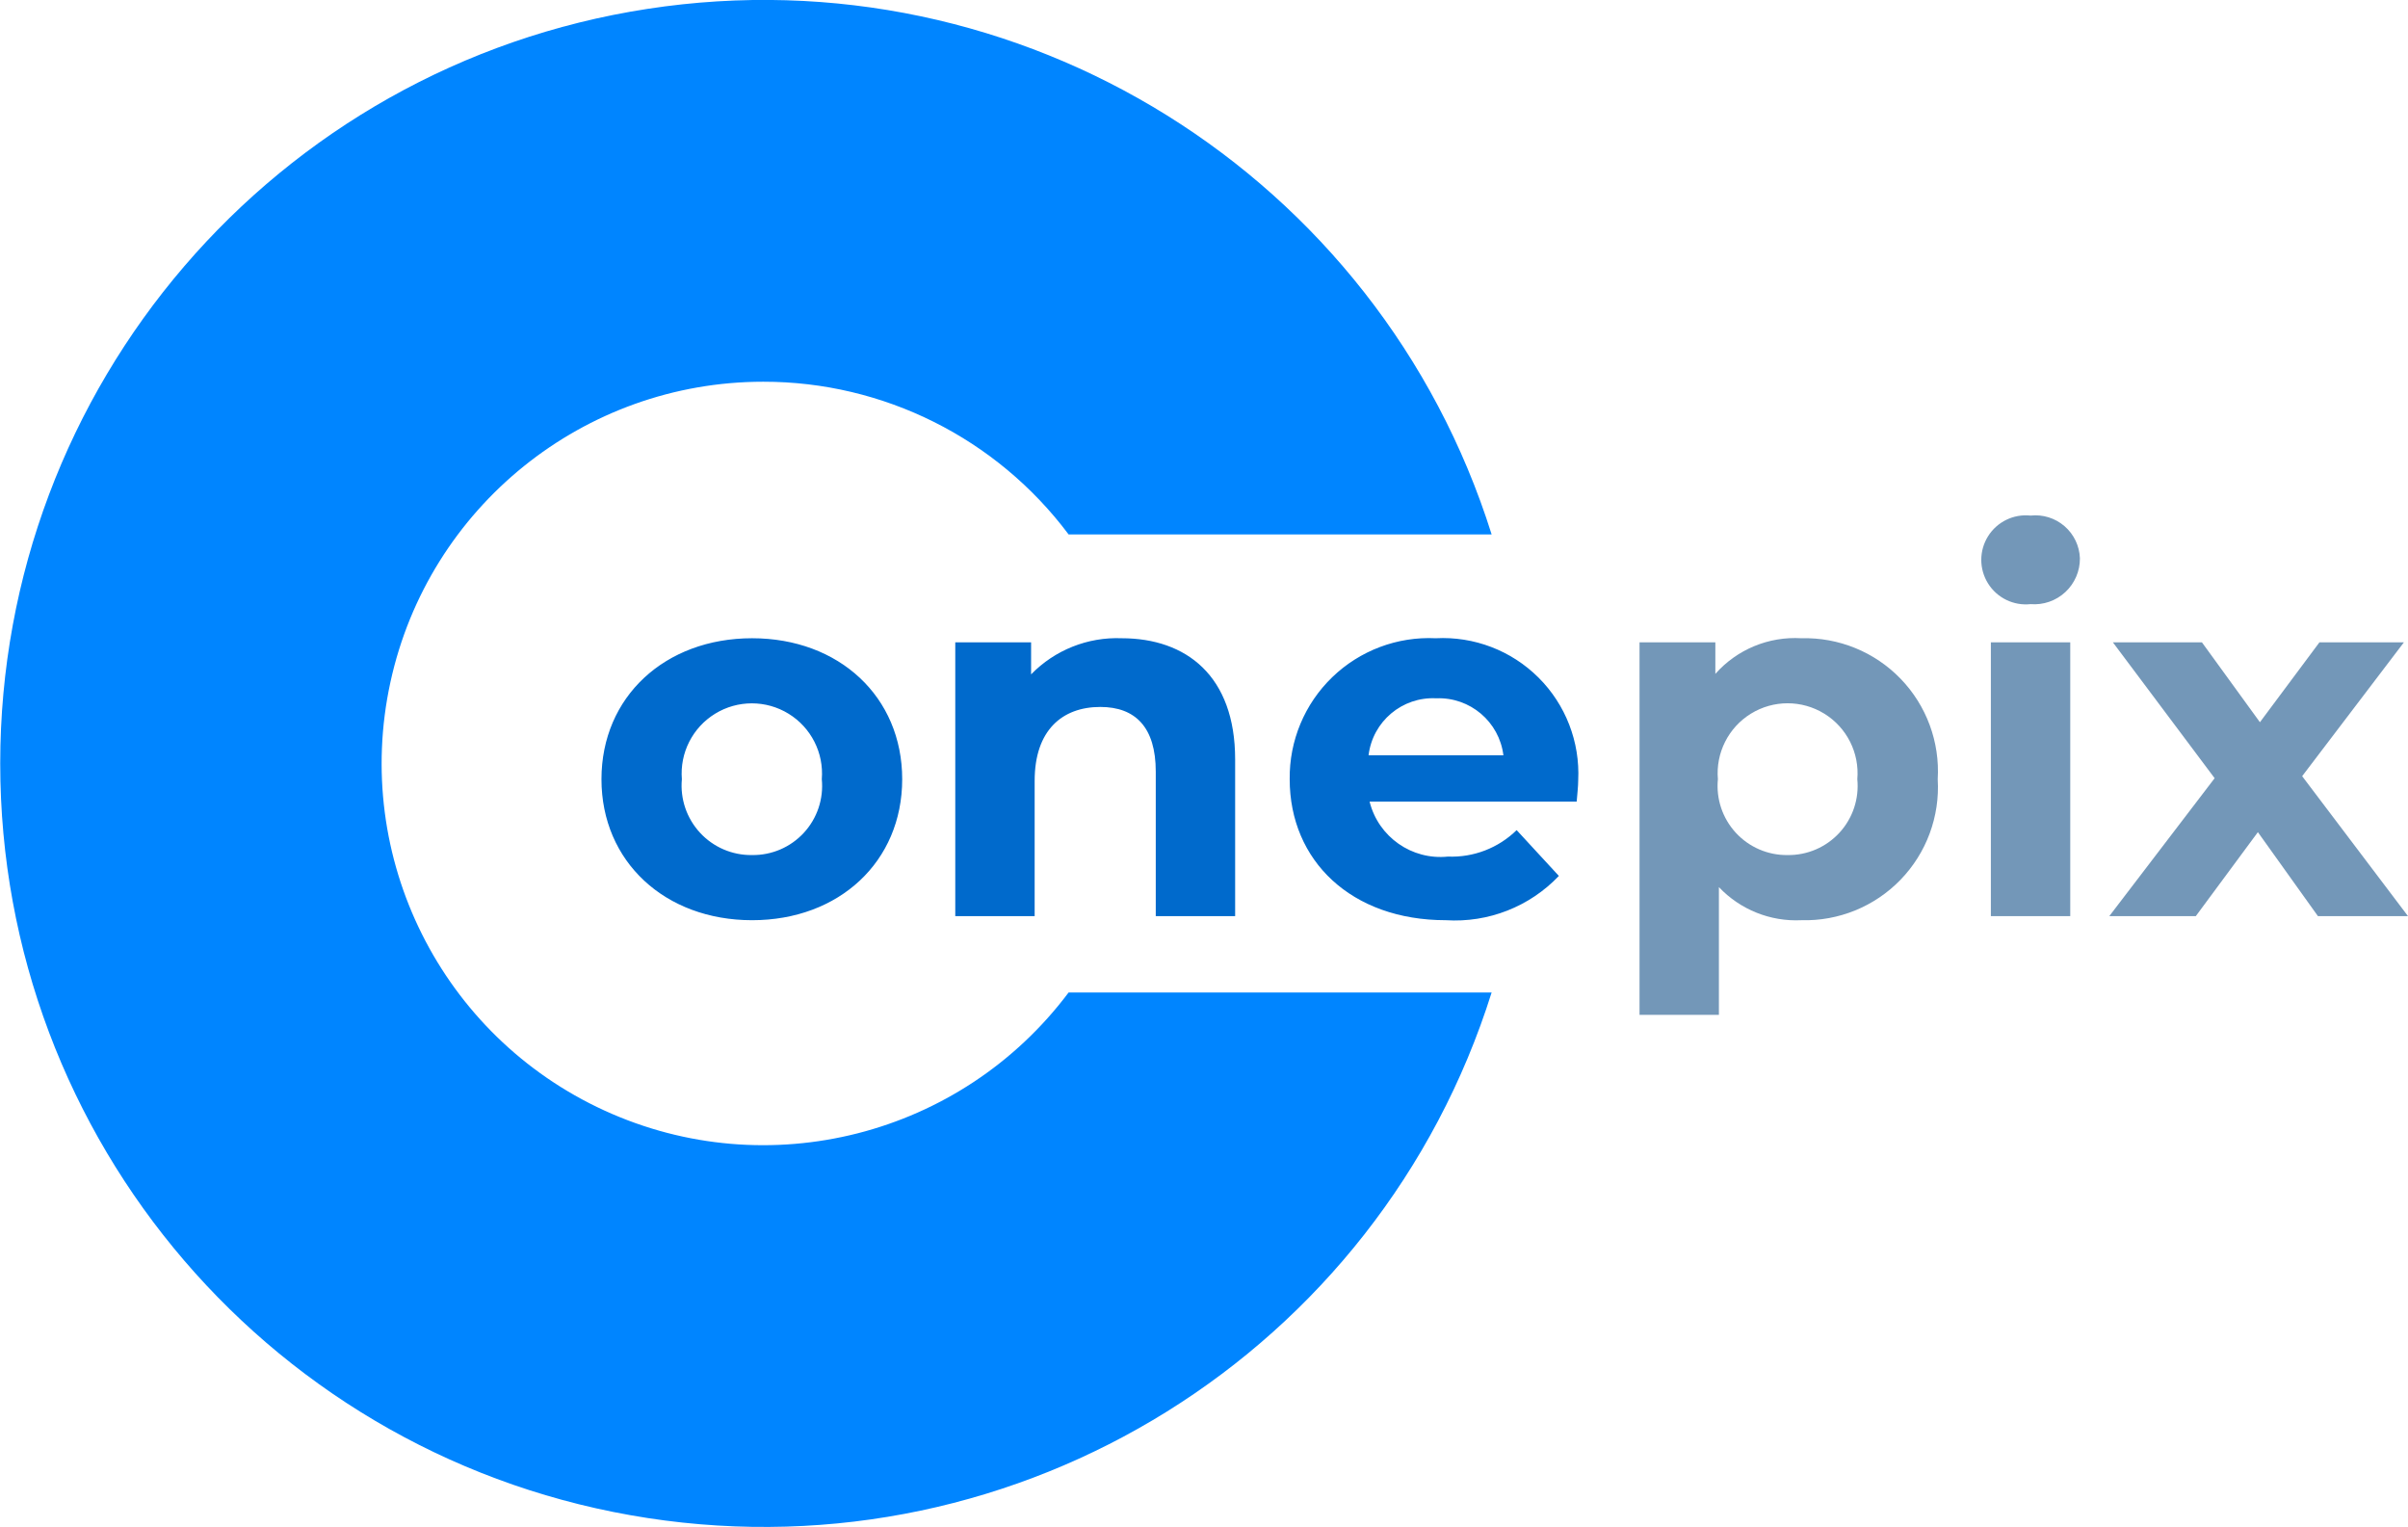
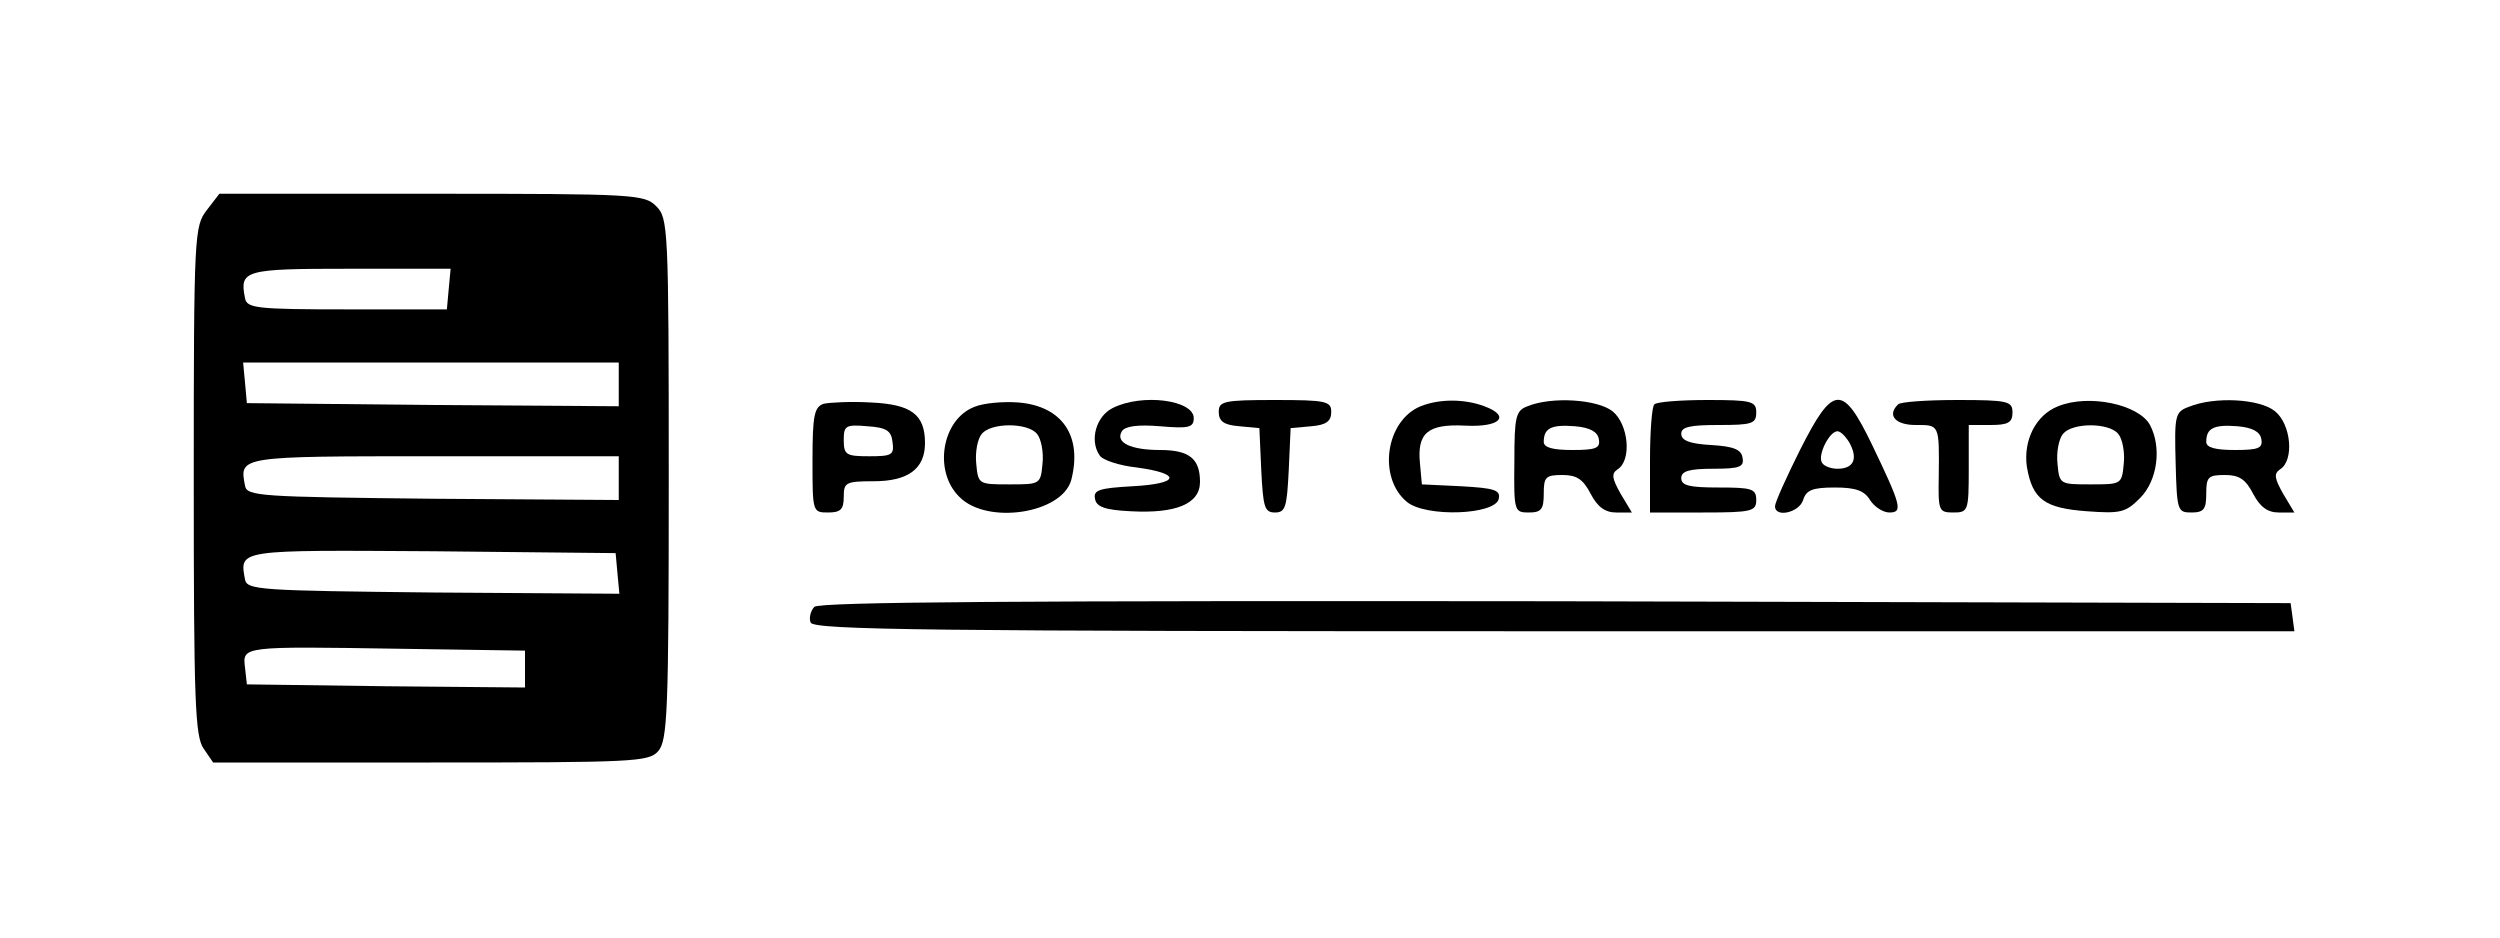
- <svg xmlns="http://www.w3.org/2000/svg" viewBox="0 0 94.644 60">
-   <path d="M30 15a15 15 0 1 0 12.001 24h16.626a30 30 0 1 1 0-18H42a14.977 14.977 0 0 0-12-6z" fill="#0085ff" />
-   <path d="M29.56 36.16c3.42 0 5.9-2.3 5.9-5.54s-2.48-5.54-5.9-5.54-5.92 2.3-5.92 5.54 2.5 5.54 5.92 5.54zm0-2.56a2.73 2.73 0 0 1-2.76-2.98 2.759 2.759 0 1 1 5.5 0 2.715 2.715 0 0 1-2.74 2.98zm14.526-8.52a4.71 4.71 0 0 0-3.56 1.42v-1.26h-2.98V36h3.12v-5.32c0-1.98 1.08-2.9 2.58-2.9 1.38 0 2.18.8 2.18 2.54V36h3.12v-6.16c0-3.28-1.92-4.76-4.46-4.76zm17.944 5.58a5.327 5.327 0 0 0-5.6-5.58 5.478 5.478 0 0 0-5.74 5.54c0 3.2 2.42 5.54 6.14 5.54a5.635 5.635 0 0 0 4.44-1.74l-1.66-1.8a3.648 3.648 0 0 1-2.7 1.04 2.87 2.87 0 0 1-3.08-2.16h8.14c.02-.26.06-.6.06-.84zm-5.58-3.22a2.557 2.557 0 0 1 2.64 2.24h-5.3a2.547 2.547 0 0 1 2.66-2.24z" fill="#006acc" />
-   <path d="M70.8 25.08a4.18 4.18 0 0 0-3.38 1.4v-1.24h-2.98v14.64h3.12v-5.02a4.177 4.177 0 0 0 3.24 1.3 5.226 5.226 0 0 0 5.36-5.54 5.226 5.226 0 0 0-5.36-5.54zm-.54 8.52a2.715 2.715 0 0 1-2.74-2.98 2.75 2.75 0 1 1 5.48 0 2.715 2.715 0 0 1-2.74 2.98zm9.549-9.86a1.794 1.794 0 0 0 1.94-1.8 1.751 1.751 0 0 0-1.94-1.68 1.75 1.75 0 1 0 0 3.48zM78.249 36h3.12V25.24h-3.12zm16.395 0l-4.16-5.5 4-5.26h-3.32l-2.34 3.14-2.28-3.14h-3.5l4 5.34-4.14 5.42h3.4l2.44-3.3 2.36 3.3z" fill="#7397b8" />
+ <svg xmlns="http://www.w3.org/2000/svg" version="1.0" width="400pt" height="150pt" viewBox="0 0 400 150" preserveAspectRatio="xMidYMid meet">
+   <g transform="translate(0,150) scale(0.1,-0.1)" fill="currentColor" stroke="none">
+     <path d="M331 1164 c-20 -26 -21 -37 -21 -433 0 -352 2 -410 16 -429 l15 -22 348 0 c324 0 349 1 364 18 15 17 17 62 17 435 0 404 -1 418 -20 437 -19 19 -33 20 -359 20 l-340 0 -20 -26z m387 -126 l-3 -33 -160 0 c-146 0 -160 2 -163 18 -9 45 -1 47 168 47 l161 0 -3 -32z m272 -153 l0 -35 -297 2 -298 3 -3 33 -3 32 300 0 301 0 0 -35z m0 -150 l0 -35 -297 2 c-278 3 -298 4 -301 21 -9 47 -11 47 303 47 l295 0 0 -35z m-2 -153 l3 -32 -298 2 c-278 3 -298 4 -301 21 -9 48 -12 47 300 45 l293 -3 3 -33z m-148 -153 l0 -29 -222 2 -223 3 -3 27 c-4 34 -6 34 246 30 l202 -3 0 -30z" />
+     <path d="M1318 854 c-15 -5 -18 -18 -18 -90 0 -83 0 -84 25 -84 20 0 25 5 25 25 0 23 3 25 48 25 55 0 82 20 82 61 0 46 -22 62 -86 65 -33 2 -67 0 -76 -2z m110 -61 c3 -21 -1 -23 -37 -23 -37 0 -41 2 -41 26 0 23 3 25 38 22 30 -2 38 -7 40 -25z" />
+     <path d="M1559 849 c-52 -20 -66 -103 -24 -144 44 -45 164 -27 179 27 18 70 -14 118 -84 124 -25 2 -57 -1 -71 -7z m100 -43 c7 -8 11 -30 9 -48 -3 -33 -4 -33 -53 -33 -49 0 -50 0 -53 33 -2 18 2 40 9 48 15 18 73 18 88 0z" />
+     <path d="M1780 847 c-26 -13 -37 -51 -21 -75 4 -8 32 -17 60 -20 73 -10 68 -26 -7 -30 -53 -3 -63 -6 -60 -20 2 -13 16 -18 57 -20 73 -4 111 12 111 47 0 37 -17 51 -64 51 -47 0 -72 12 -61 30 5 8 25 11 61 8 46 -4 54 -2 54 13 0 29 -83 40 -130 16z" />
+     <path d="M1950 841 c0 -15 8 -21 33 -23 l32 -3 3 -67 c3 -59 5 -68 22 -68 17 0 19 9 22 68 l3 67 33 3 c24 2 32 8 32 23 0 17 -8 19 -90 19 -82 0 -90 -2 -90 -19z" />
+     <path d="M2273 850 c-56 -23 -69 -114 -22 -153 30 -25 142 -21 147 5 3 14 -7 17 -60 20 l-63 3 -3 33 c-5 49 12 64 72 61 56 -3 74 15 31 31 -32 12 -72 12 -102 0z" />
+     <path d="M2444 850 c-19 -7 -21 -17 -21 -89 -1 -79 0 -81 23 -81 20 0 24 5 24 30 0 27 3 30 30 30 23 0 33 -7 45 -30 11 -21 23 -30 41 -30 l25 0 -18 30 c-14 25 -15 32 -5 39 23 14 18 72 -8 93 -24 19 -97 24 -136 8z m114 -52 c3 -15 -4 -18 -42 -18 -32 0 -46 4 -46 13 0 22 12 28 50 25 24 -2 36 -9 38 -20z" />
+     <path d="M2647 853 c-4 -3 -7 -44 -7 -90 l0 -83 85 0 c78 0 85 2 85 20 0 18 -7 20 -60 20 -47 0 -60 3 -60 15 0 11 12 15 51 15 43 0 50 3 47 18 -2 13 -15 18 -51 20 -33 2 -47 7 -47 18 0 11 14 14 60 14 53 0 60 2 60 20 0 18 -7 20 -78 20 -43 0 -82 -3 -85 -7z" />
+     <path d="M2880 780 c-22 -44 -40 -84 -40 -90 0 -19 39 -10 45 10 5 16 15 20 51 20 33 0 47 -5 56 -20 7 -11 21 -20 31 -20 22 0 19 11 -28 109 -47 97 -62 96 -115 -9z m80 10 c13 -25 5 -40 -20 -40 -10 0 -22 4 -25 10 -7 12 12 50 25 50 5 0 14 -9 20 -20z" />
+     <path d="M3037 853 c-18 -17 -5 -33 28 -33 38 0 38 2 37 -82 -1 -55 0 -58 23 -58 24 0 25 2 25 70 l0 70 35 0 c28 0 35 4 35 20 0 18 -7 20 -88 20 -49 0 -92 -3 -95 -7z" />
+     <path d="M3293 850 c-36 -14 -56 -55 -50 -97 9 -52 28 -66 96 -71 54 -4 62 -2 85 21 28 28 35 81 16 117 -18 33 -98 50 -147 30z m96 -44 c7 -8 11 -30 9 -48 -3 -33 -4 -33 -53 -33 -49 0 -50 0 -53 33 -2 18 2 40 9 48 15 18 73 18 88 0z" />
+     <path d="M3502 849 c-22 -8 -23 -14 -21 -89 2 -77 3 -80 25 -80 20 0 24 5 24 30 0 27 3 30 30 30 23 0 33 -7 45 -30 11 -21 23 -30 41 -30 l25 0 -18 30 c-14 25 -15 32 -5 39 23 14 18 72 -8 93 -24 20 -97 24 -138 7z m116 -51 c3 -15 -4 -18 -42 -18 -32 0 -46 4 -46 13 0 22 12 28 50 25 24 -2 36 -9 38 -20z" />
+     <path d="M1303 529 c-6 -6 -9 -18 -6 -25 4 -12 193 -14 1190 -14 l1184 0 -3 23 -3 22 -1175 3 c-861 1 -1179 -1 -1187 -9z" />
+   </g>
</svg>
